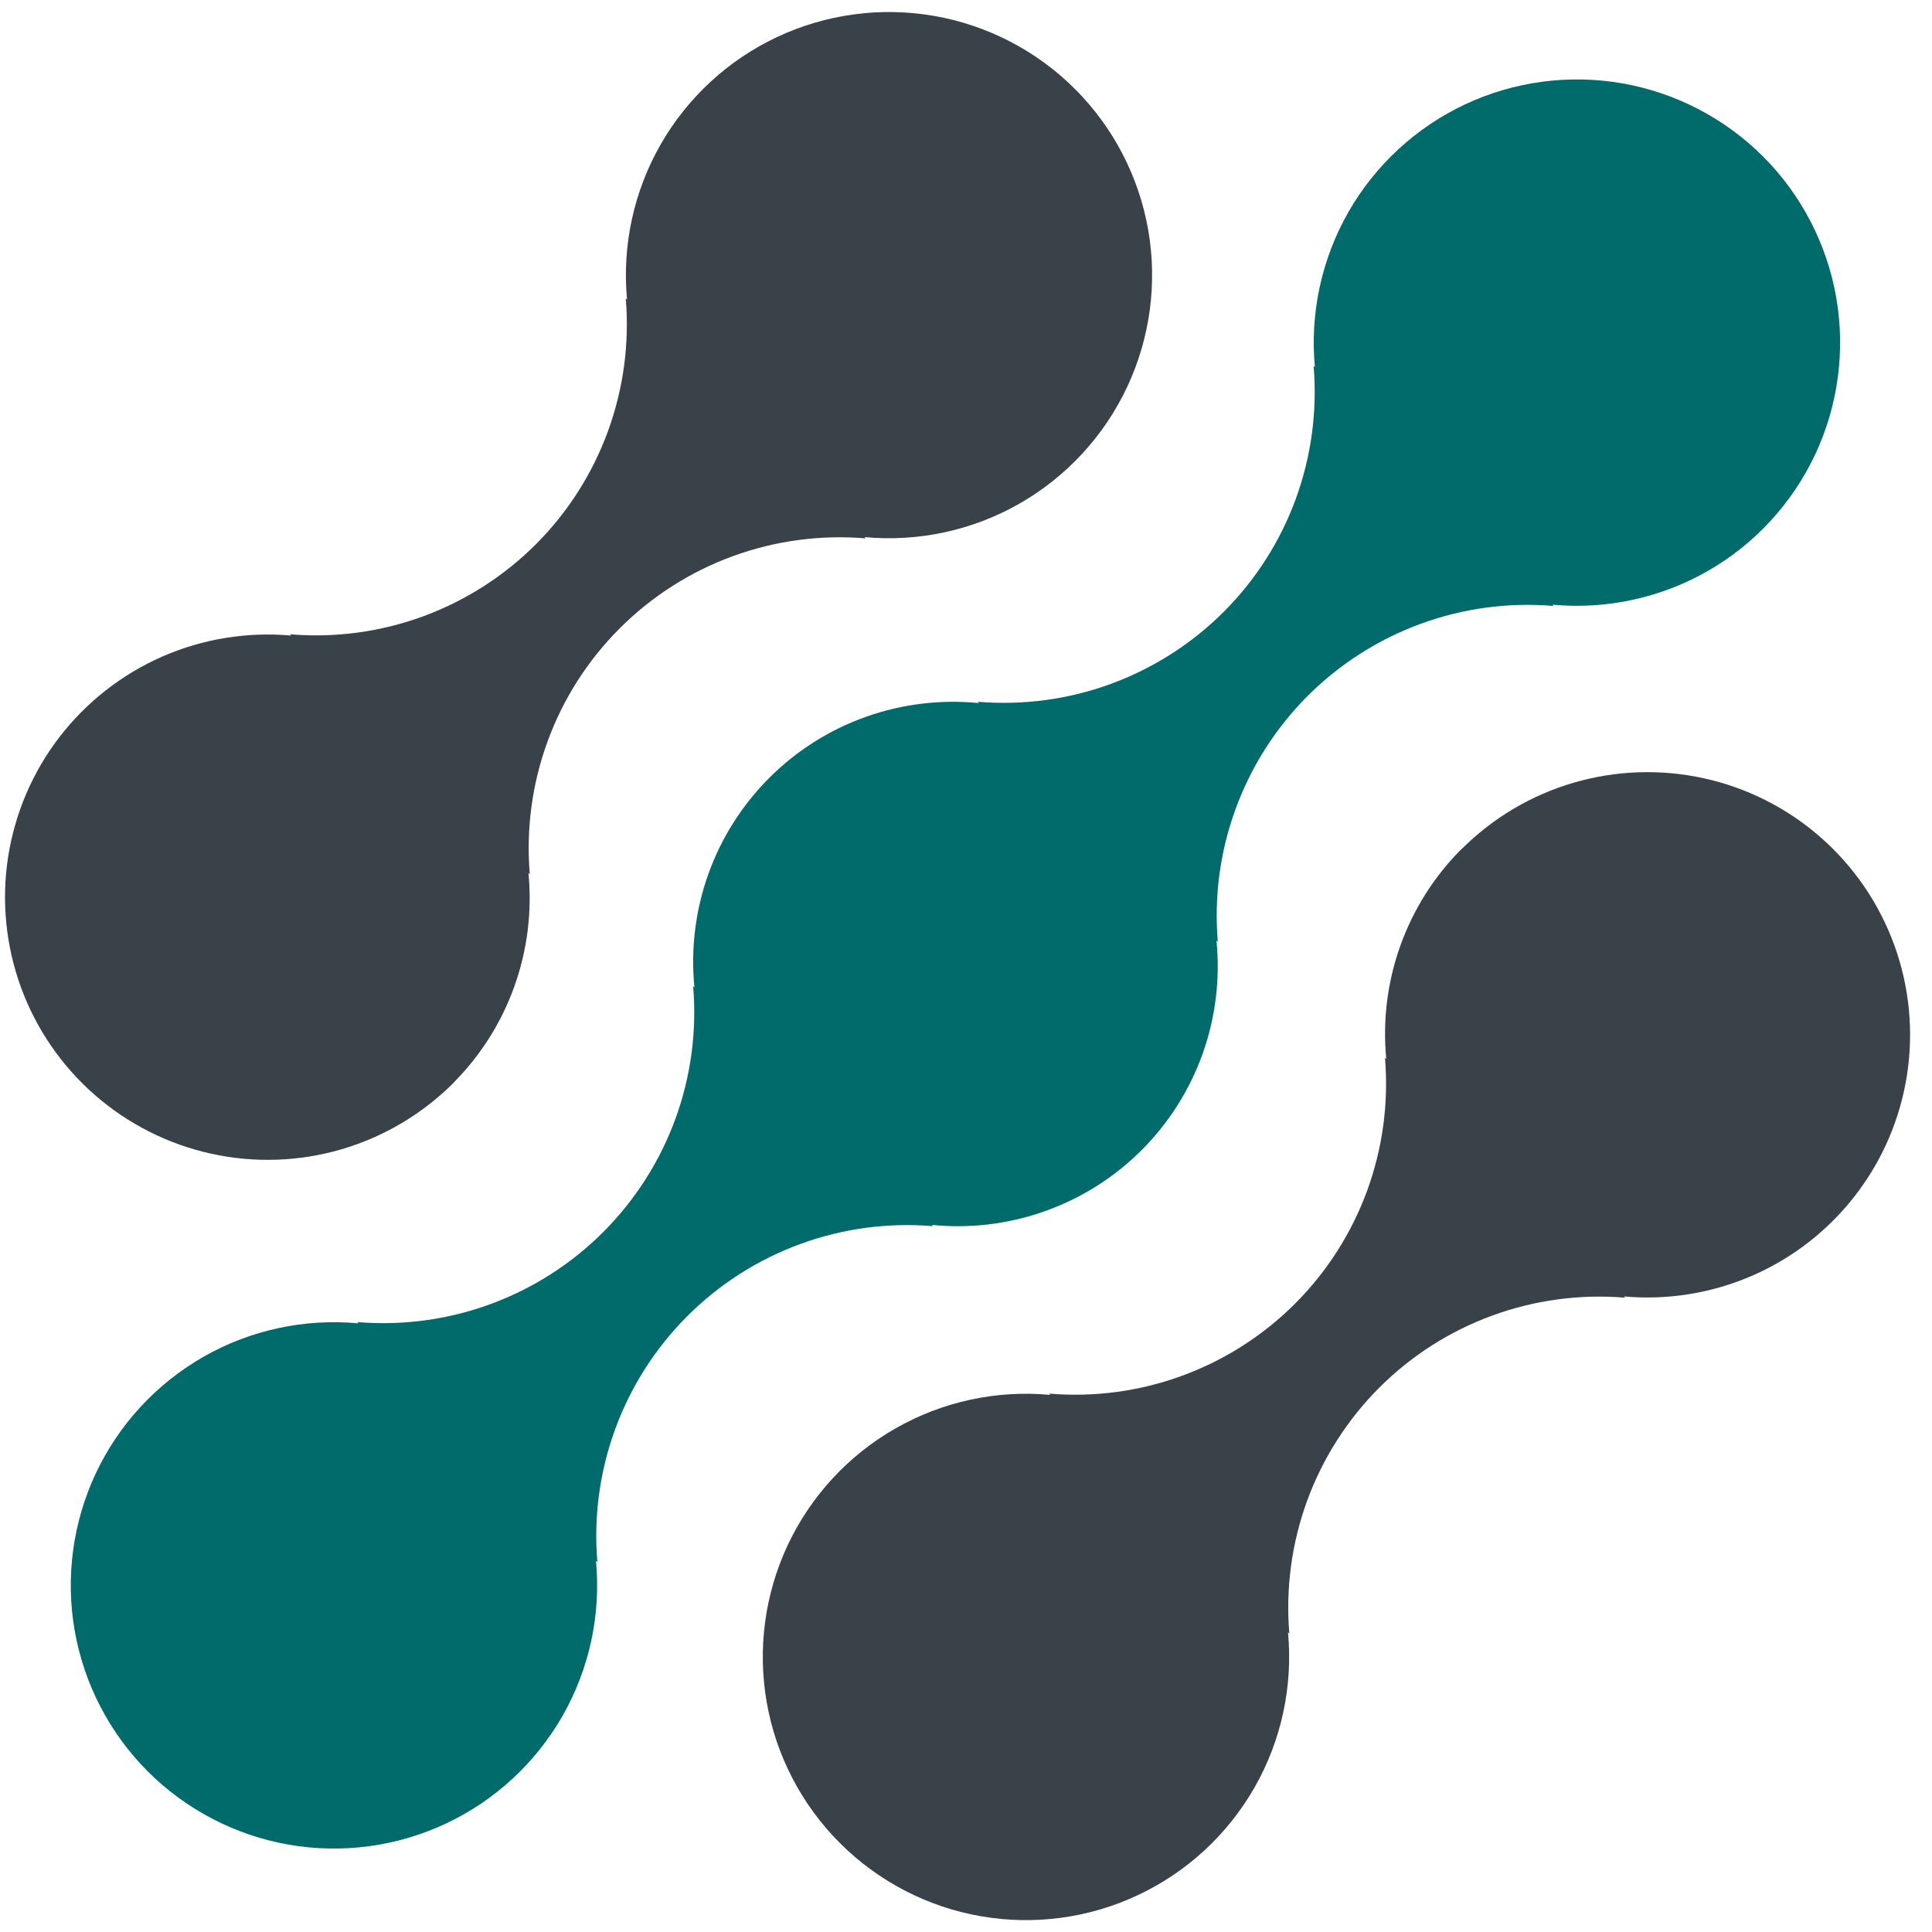
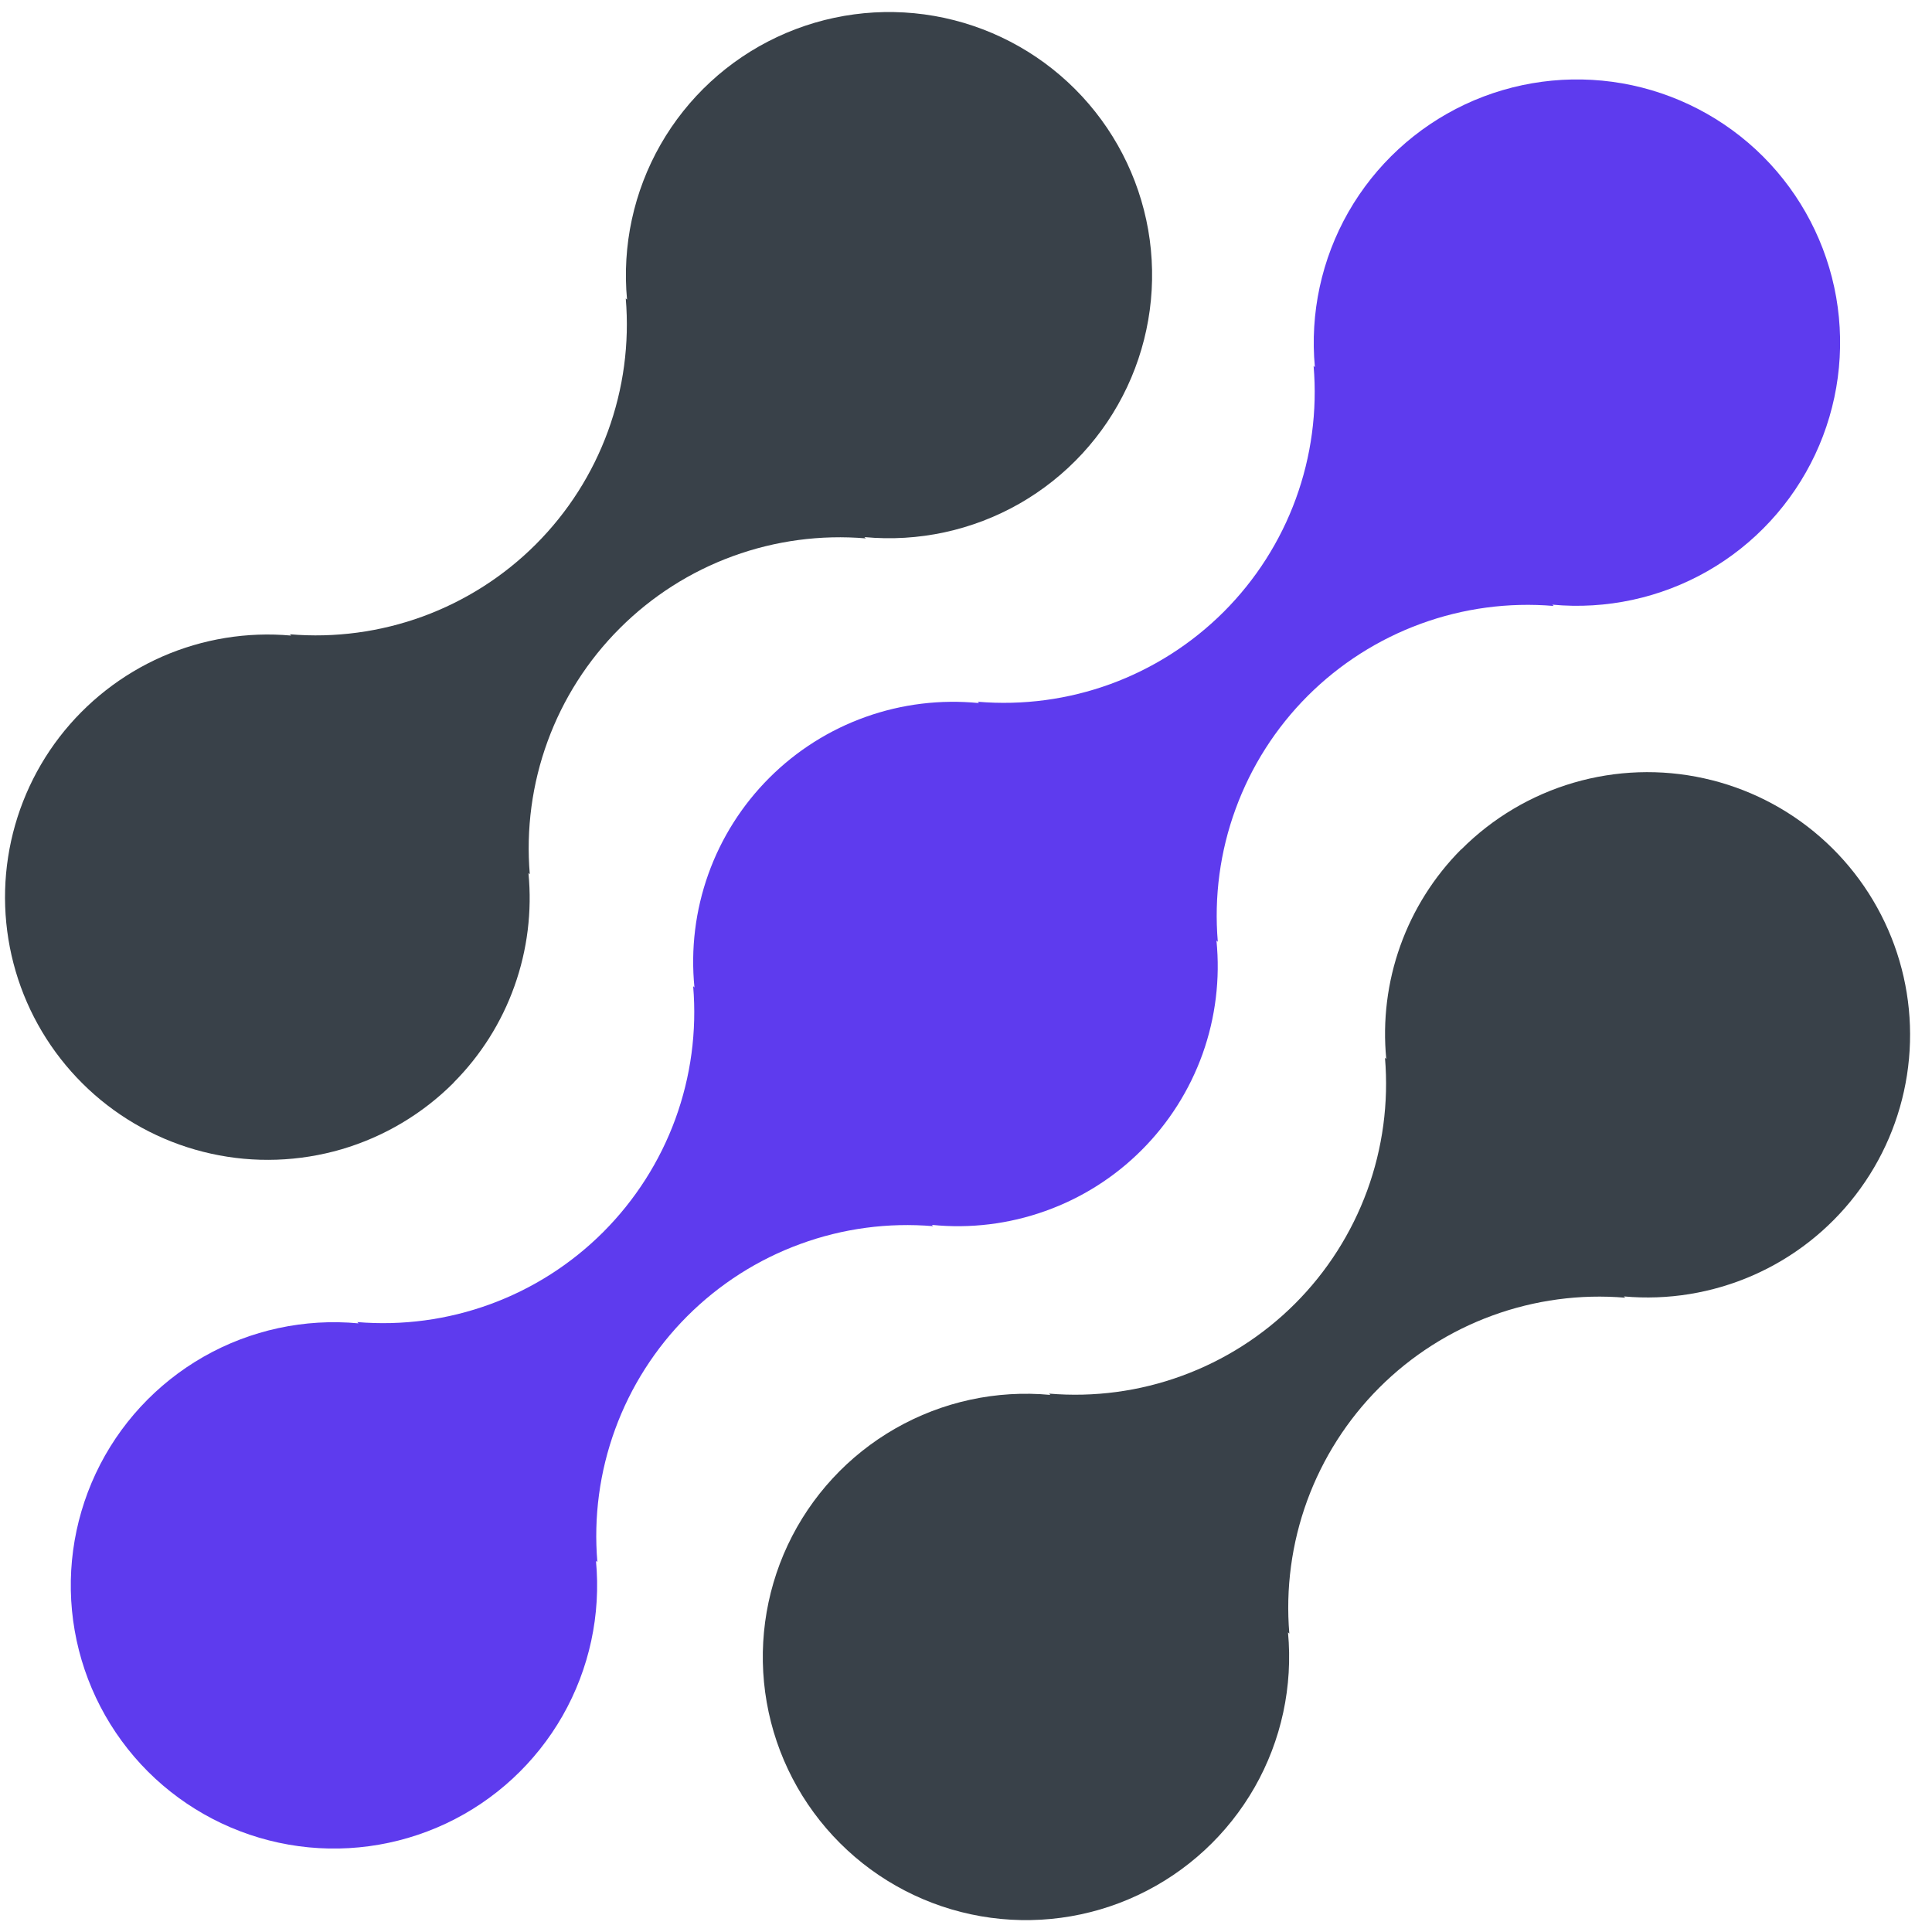
<svg xmlns="http://www.w3.org/2000/svg" width="36" height="36" viewBox="0 0 36 36" fill="none">
  <path d="M27.225 15.828C26.72 16.336 26.333 16.95 26.092 17.625C25.851 18.3 25.762 19.02 25.831 19.733L25.807 19.709C25.878 20.549 25.764 21.394 25.475 22.186C25.185 22.977 24.727 23.696 24.131 24.292C23.535 24.888 22.816 25.347 22.024 25.636C21.233 25.926 20.388 26.039 19.548 25.968L19.572 25.992C18.567 25.898 17.559 26.117 16.683 26.618C15.807 27.119 15.107 27.878 14.678 28.791C14.25 29.704 14.113 30.728 14.287 31.721C14.461 32.715 14.938 33.631 15.652 34.344C16.365 35.057 17.282 35.533 18.275 35.706C19.269 35.879 20.292 35.742 21.205 35.312C22.118 34.883 22.876 34.182 23.377 33.306C23.877 32.43 24.094 31.421 24 30.416L24.025 30.44C23.954 29.6 24.068 28.755 24.357 27.963C24.647 27.172 25.105 26.453 25.701 25.857C26.297 25.261 27.016 24.802 27.808 24.513C28.599 24.224 29.444 24.11 30.284 24.181L30.259 24.157C31.079 24.231 31.905 24.096 32.66 23.766C33.415 23.436 34.074 22.92 34.576 22.267C35.079 21.614 35.408 20.845 35.534 20.031C35.66 19.216 35.579 18.384 35.297 17.609C35.015 16.835 34.543 16.144 33.923 15.601C33.304 15.058 32.557 14.68 31.752 14.503C30.948 14.325 30.111 14.354 29.321 14.585C28.53 14.817 27.811 15.244 27.229 15.828H27.225Z" fill="#394149" />
-   <path d="M17.389 22.848L17.364 22.824C18.078 22.896 18.799 22.808 19.474 22.567C20.15 22.327 20.764 21.939 21.271 21.432C21.779 20.925 22.167 20.311 22.409 19.636C22.65 18.96 22.738 18.239 22.667 17.525L22.692 17.549C22.621 16.709 22.734 15.864 23.024 15.073C23.313 14.281 23.772 13.562 24.368 12.966C24.964 12.371 25.683 11.912 26.474 11.623C27.266 11.333 28.111 11.22 28.951 11.291L28.925 11.267C29.93 11.361 30.939 11.143 31.816 10.643C32.692 10.143 33.392 9.384 33.822 8.471C34.251 7.558 34.388 6.534 34.215 5.54C34.041 4.546 33.565 3.63 32.852 2.916C32.138 2.203 31.222 1.727 30.228 1.553C29.234 1.38 28.21 1.517 27.297 1.946C26.384 2.376 25.626 3.076 25.125 3.952C24.625 4.829 24.407 5.838 24.501 6.843L24.477 6.817C24.548 7.657 24.435 8.502 24.146 9.294C23.857 10.086 23.398 10.805 22.802 11.401C22.206 11.996 21.487 12.455 20.695 12.745C19.904 13.034 19.059 13.147 18.219 13.076L18.243 13.101C17.529 13.03 16.808 13.117 16.132 13.358C15.457 13.598 14.843 13.986 14.335 14.494C13.828 15.001 13.439 15.614 13.198 16.29C12.957 16.965 12.869 17.686 12.94 18.4L12.916 18.376C12.987 19.216 12.873 20.061 12.584 20.852C12.294 21.644 11.835 22.362 11.24 22.958C10.644 23.554 9.925 24.013 9.134 24.302C8.342 24.592 7.497 24.705 6.657 24.635L6.681 24.659C5.677 24.564 4.667 24.782 3.791 25.282C2.915 25.783 2.214 26.541 1.785 27.454C1.356 28.368 1.218 29.391 1.392 30.385C1.566 31.379 2.042 32.295 2.755 33.009C3.469 33.722 4.385 34.198 5.379 34.372C6.373 34.546 7.396 34.408 8.31 33.979C9.223 33.55 9.981 32.849 10.482 31.973C10.982 31.096 11.2 30.087 11.105 29.083L11.131 29.107C11.06 28.267 11.173 27.422 11.463 26.63C11.752 25.839 12.211 25.12 12.807 24.524C13.403 23.928 14.121 23.469 14.913 23.18C15.704 22.89 16.549 22.777 17.389 22.848Z" fill="#006B6A" />
+   <path d="M17.389 22.848L17.364 22.824C18.078 22.896 18.799 22.808 19.474 22.567C20.15 22.327 20.764 21.939 21.271 21.432C21.779 20.925 22.167 20.311 22.409 19.636C22.65 18.96 22.738 18.239 22.667 17.525L22.692 17.549C22.621 16.709 22.734 15.864 23.024 15.073C23.313 14.281 23.772 13.562 24.368 12.966C24.964 12.371 25.683 11.912 26.474 11.623C27.266 11.333 28.111 11.22 28.951 11.291L28.925 11.267C29.93 11.361 30.939 11.143 31.816 10.643C32.692 10.143 33.392 9.384 33.822 8.471C34.251 7.558 34.388 6.534 34.215 5.54C34.041 4.546 33.565 3.63 32.852 2.916C32.138 2.203 31.222 1.727 30.228 1.553C29.234 1.38 28.21 1.517 27.297 1.946C26.384 2.376 25.626 3.076 25.125 3.952C24.625 4.829 24.407 5.838 24.501 6.843L24.477 6.817C24.548 7.657 24.435 8.502 24.146 9.294C23.857 10.086 23.398 10.805 22.802 11.401C22.206 11.996 21.487 12.455 20.695 12.745C19.904 13.034 19.059 13.147 18.219 13.076L18.243 13.101C17.529 13.03 16.808 13.117 16.132 13.358C15.457 13.598 14.843 13.986 14.335 14.494C13.828 15.001 13.439 15.614 13.198 16.29C12.957 16.965 12.869 17.686 12.94 18.4L12.916 18.376C12.987 19.216 12.873 20.061 12.584 20.852C12.294 21.644 11.835 22.362 11.24 22.958C10.644 23.554 9.925 24.013 9.134 24.302C8.342 24.592 7.497 24.705 6.657 24.635L6.681 24.659C5.677 24.564 4.667 24.782 3.791 25.282C2.915 25.783 2.214 26.541 1.785 27.454C1.356 28.368 1.218 29.391 1.392 30.385C1.566 31.379 2.042 32.295 2.755 33.009C3.469 33.722 4.385 34.198 5.379 34.372C6.373 34.546 7.396 34.408 8.31 33.979C9.223 33.55 9.981 32.849 10.482 31.973C10.982 31.096 11.2 30.087 11.105 29.083L11.131 29.107C11.06 28.267 11.173 27.422 11.463 26.63C11.752 25.839 12.211 25.12 12.807 24.524C13.403 23.928 14.121 23.469 14.913 23.18C15.704 22.89 16.549 22.777 17.389 22.848Z" fill="#5E3BEE" />
  <path d="M8.453 20.172C8.959 19.664 9.346 19.05 9.586 18.375C9.827 17.7 9.916 16.98 9.847 16.267L9.872 16.291C9.801 15.451 9.914 14.605 10.204 13.813C10.493 13.022 10.952 12.303 11.549 11.707C12.145 11.111 12.864 10.652 13.656 10.363C14.448 10.074 15.293 9.961 16.133 10.032L16.108 10.008C17.112 10.102 18.121 9.884 18.997 9.384C19.873 8.883 20.573 8.125 21.002 7.212C21.431 6.299 21.568 5.276 21.395 4.283C21.221 3.289 20.745 2.373 20.032 1.66C19.319 0.947 18.403 0.471 17.409 0.297C16.416 0.124 15.393 0.261 14.48 0.69C13.567 1.119 12.809 1.819 12.308 2.695C11.808 3.571 11.59 4.58 11.684 5.584L11.66 5.56C11.731 6.4 11.617 7.245 11.328 8.036C11.039 8.828 10.58 9.547 9.984 10.143C9.388 10.739 8.669 11.197 7.878 11.487C7.086 11.776 6.241 11.89 5.401 11.819L5.425 11.843C4.605 11.769 3.779 11.904 3.024 12.234C2.27 12.565 1.611 13.081 1.108 13.734C0.606 14.387 0.277 15.156 0.151 15.97C0.025 16.784 0.107 17.617 0.388 18.391C0.67 19.166 1.143 19.856 1.762 20.399C2.382 20.942 3.129 21.32 3.933 21.497C4.738 21.675 5.574 21.646 6.365 21.415C7.155 21.183 7.874 20.756 8.456 20.172H8.453Z" fill="#394149" />
</svg>
